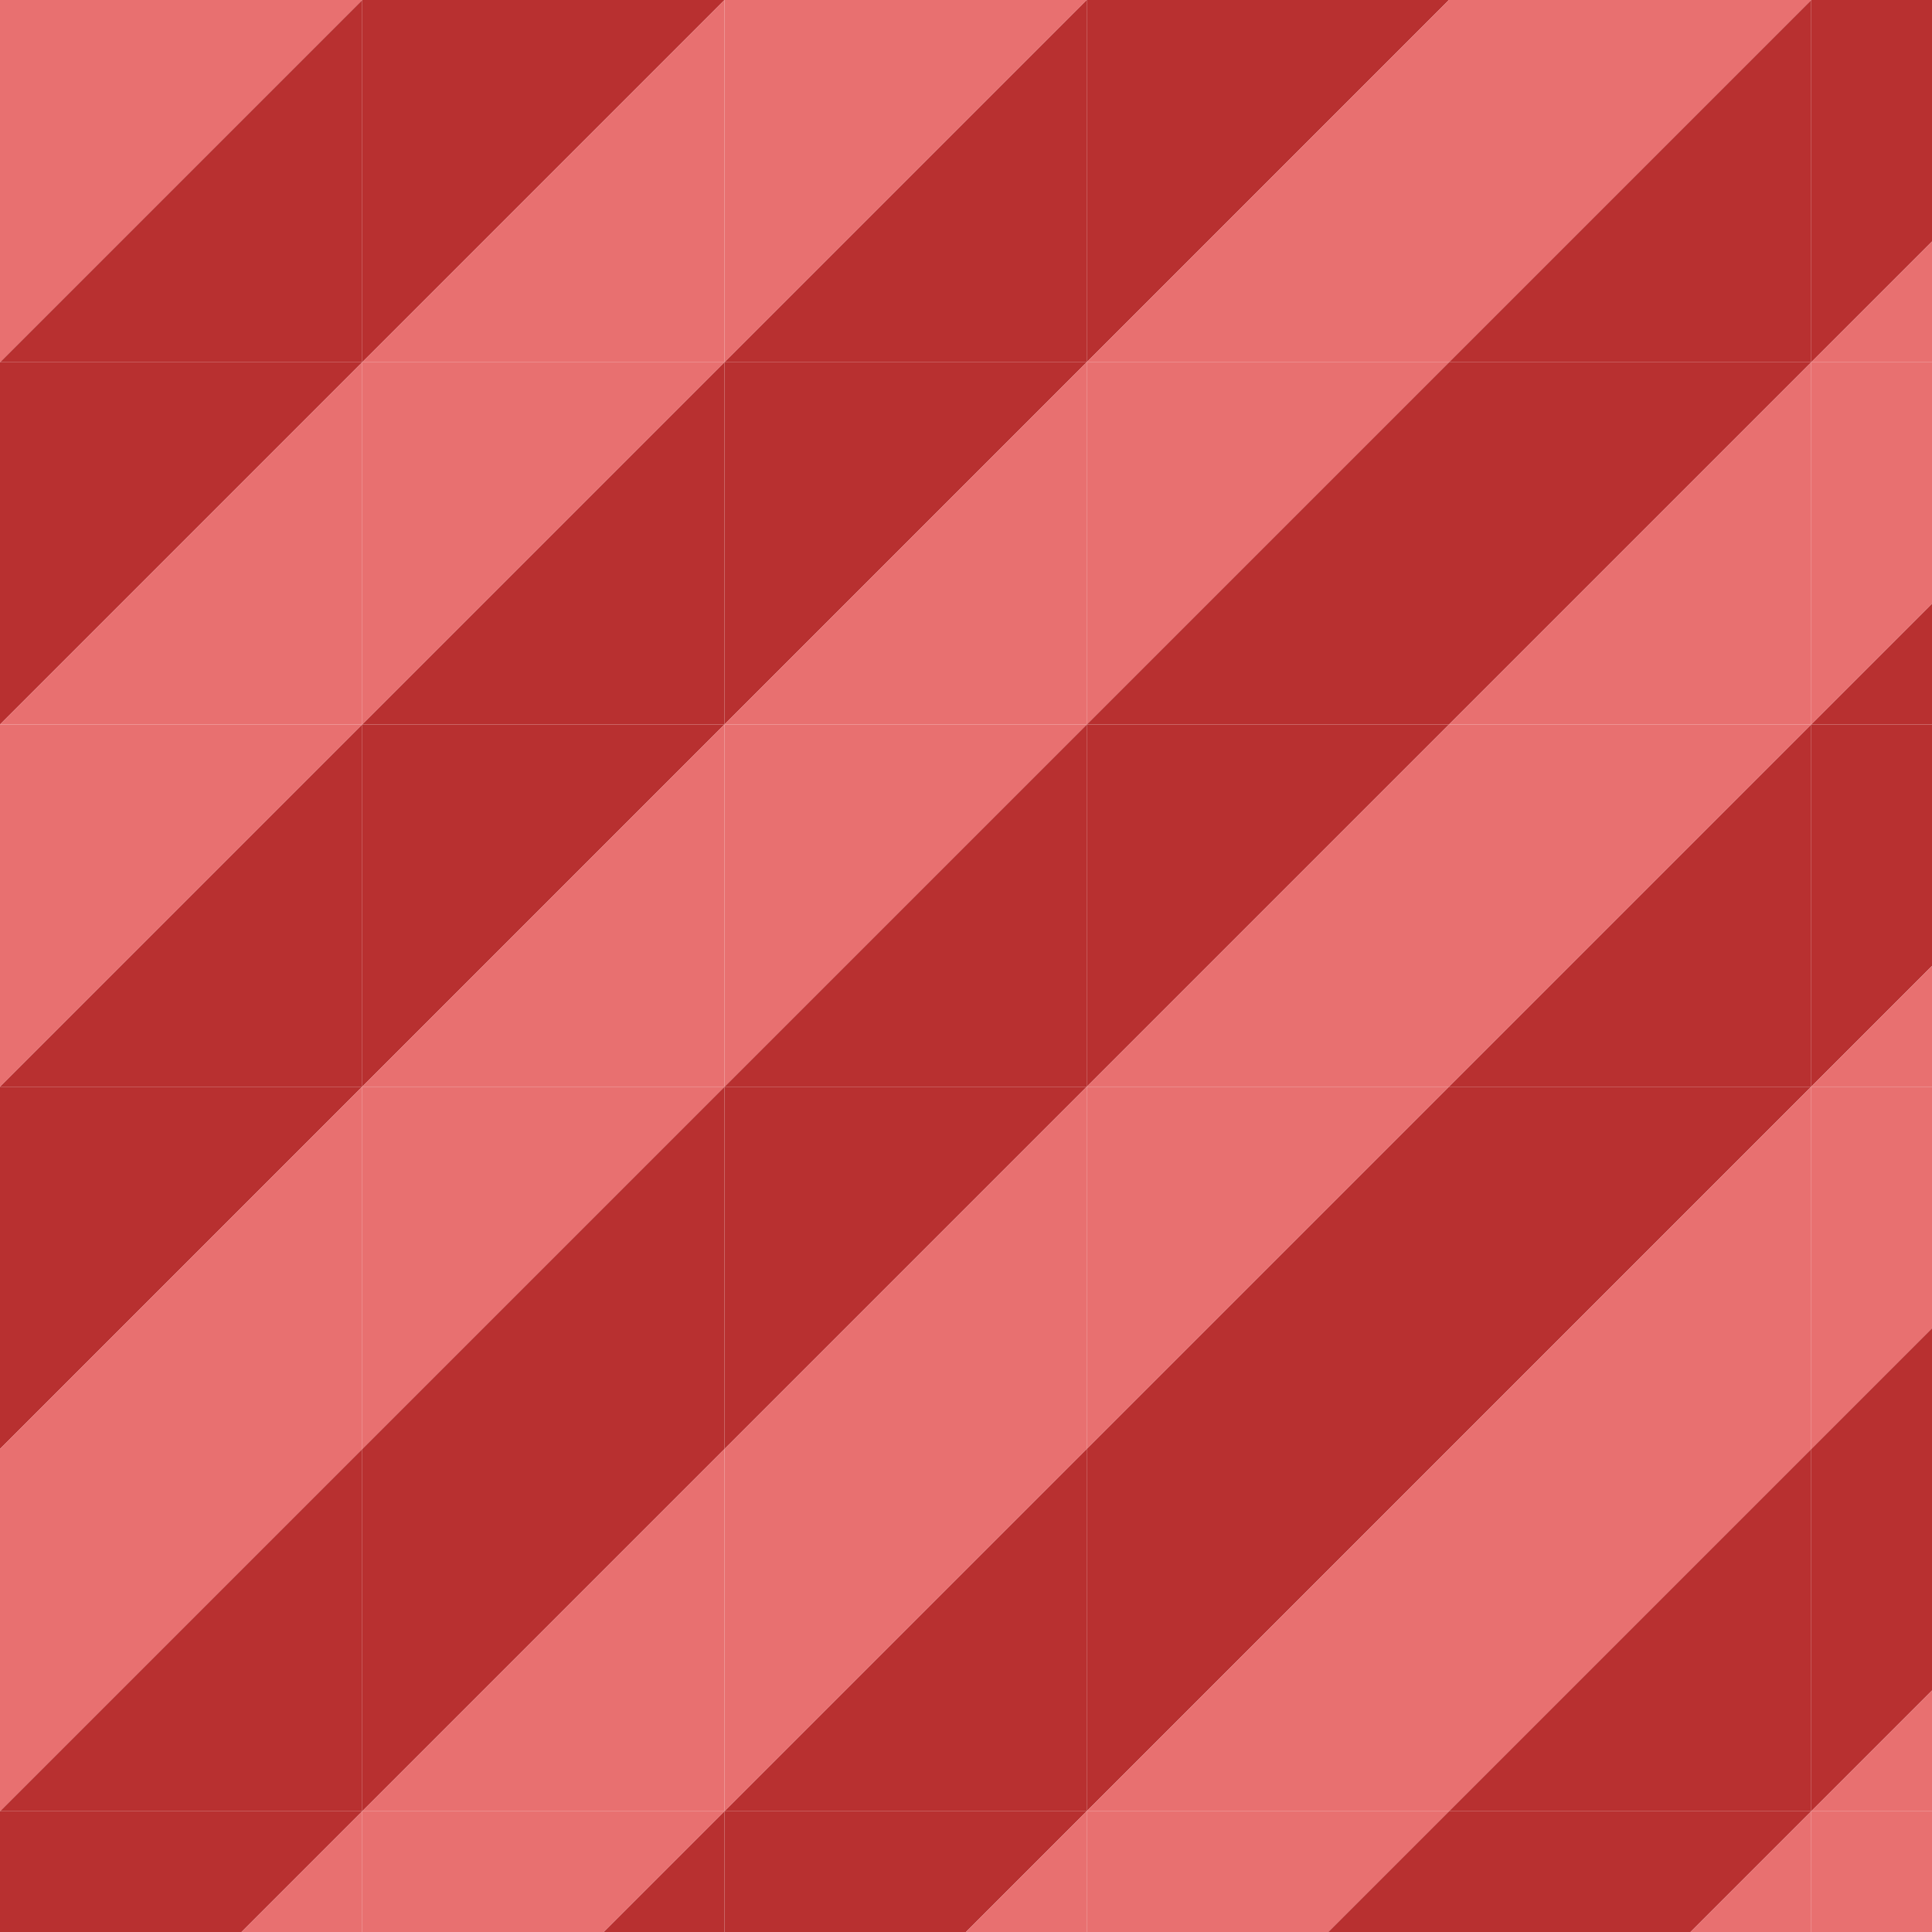
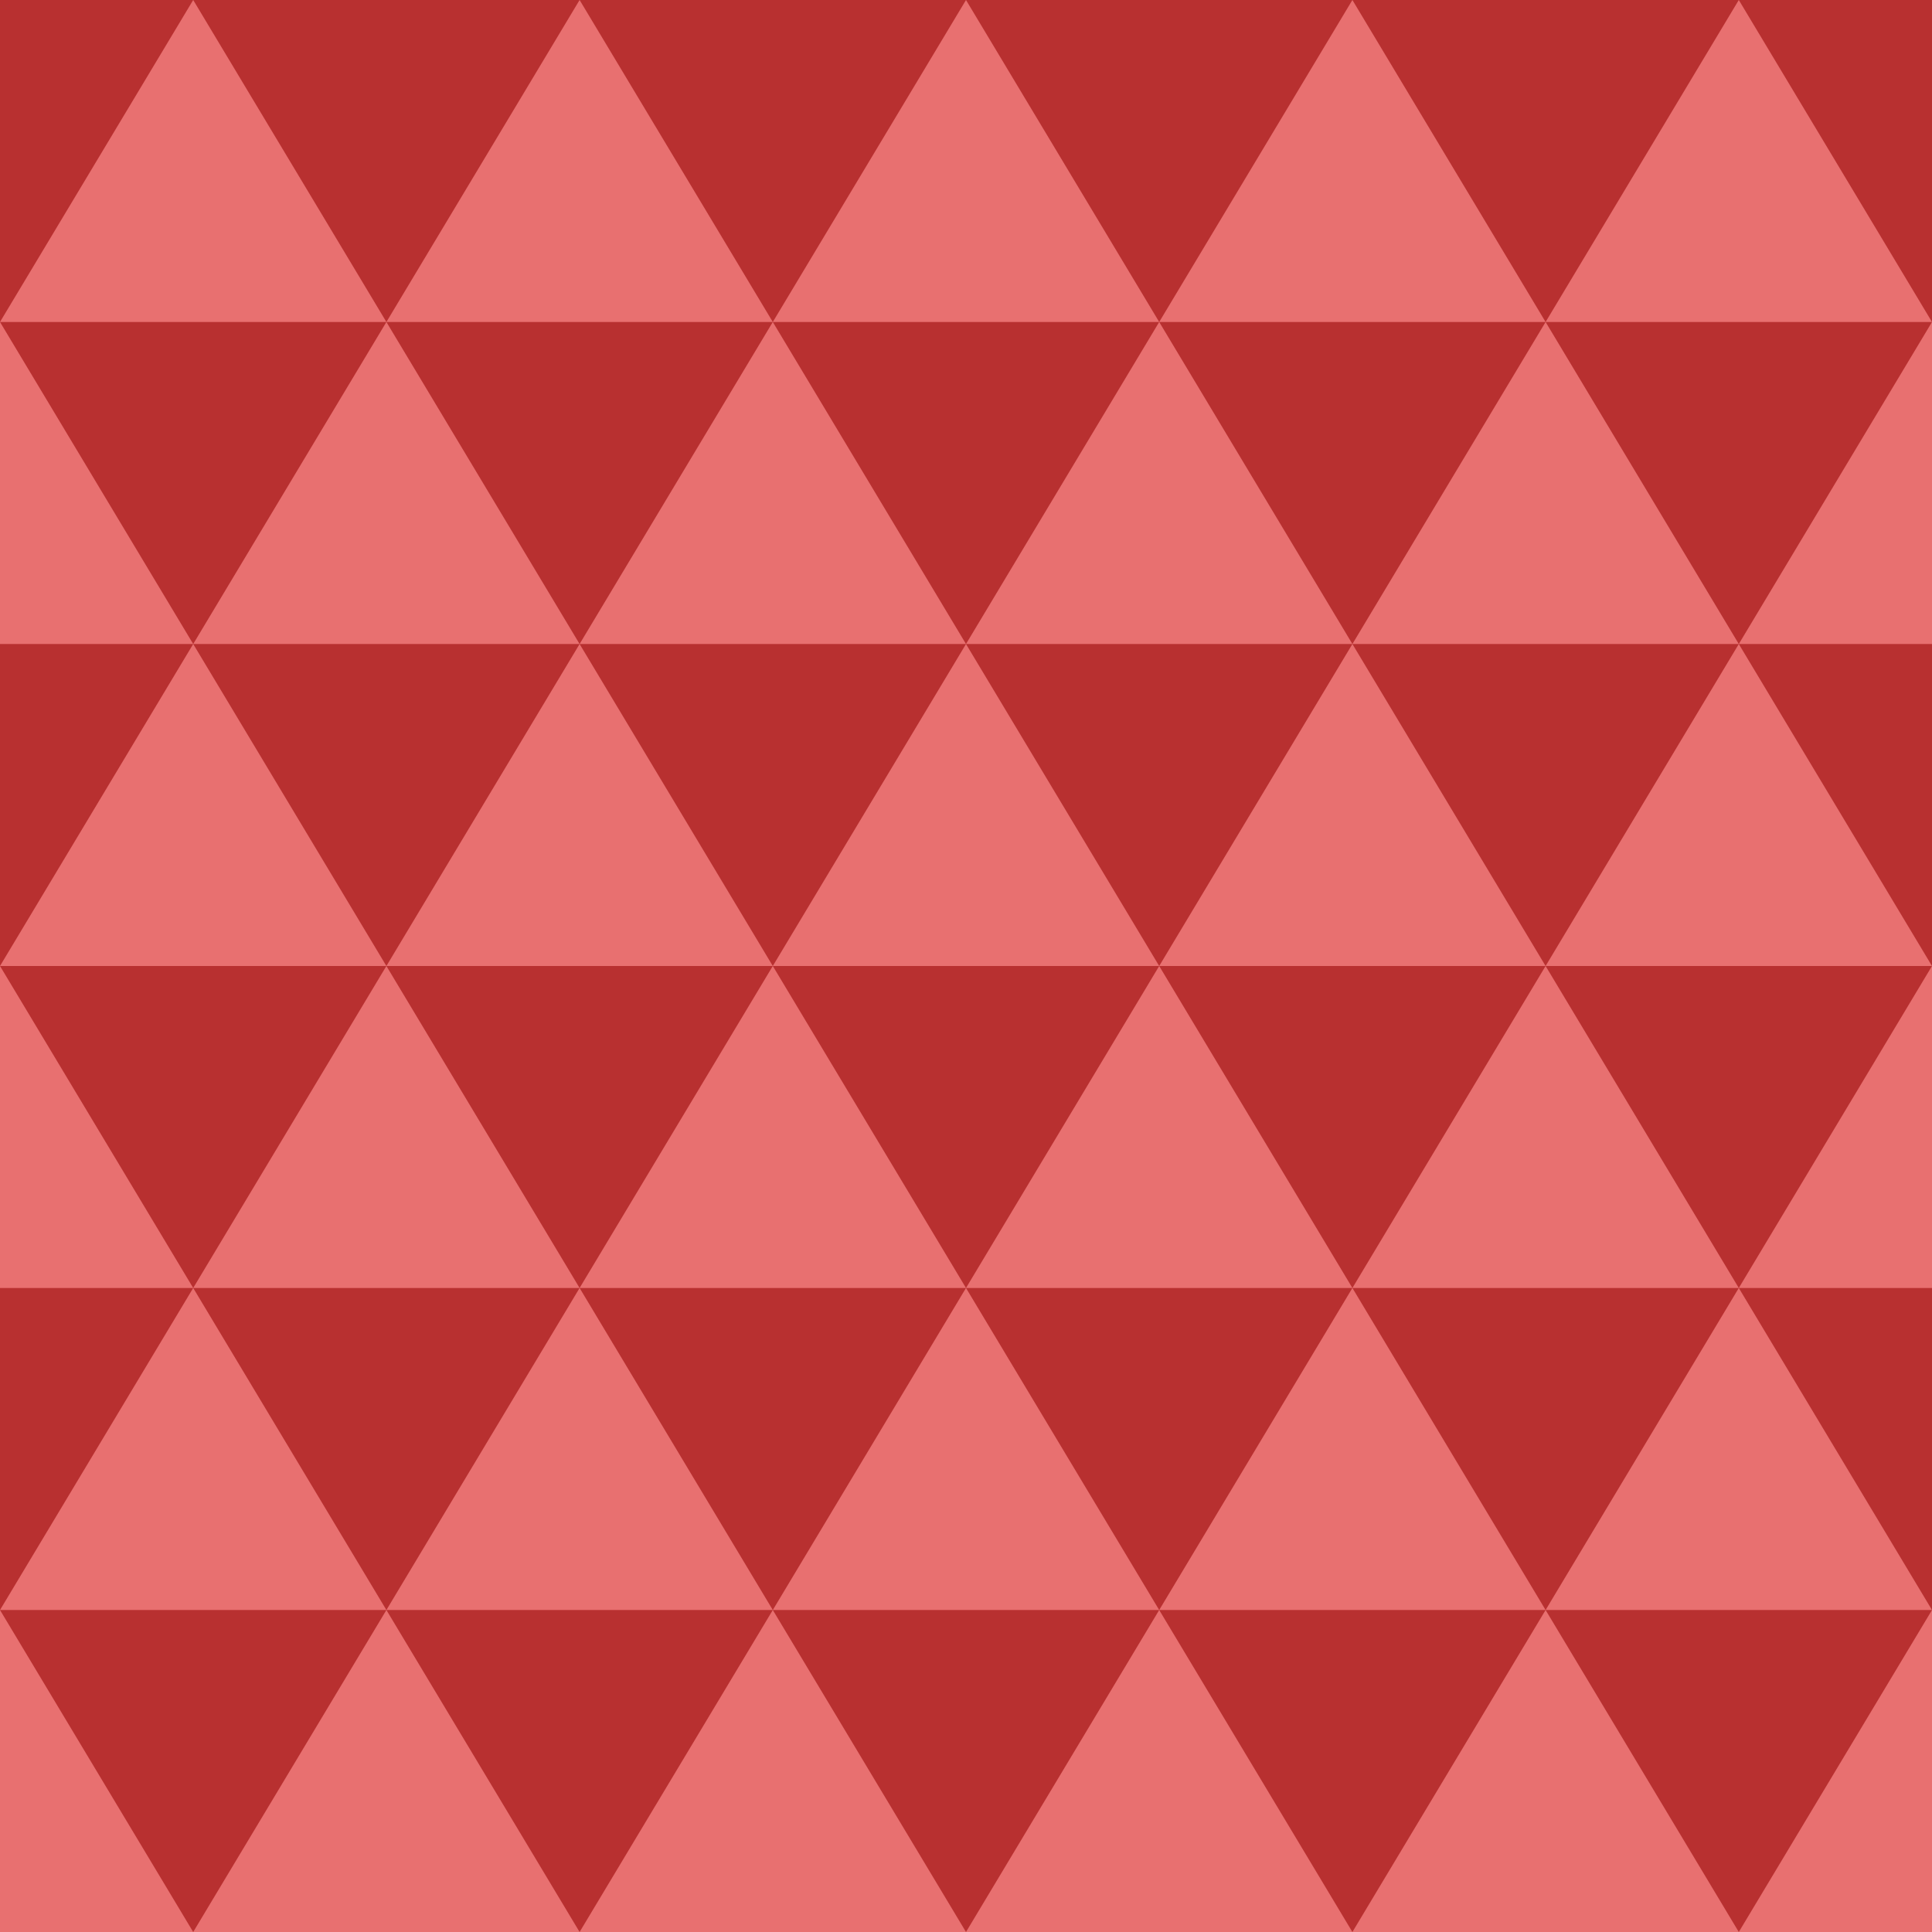
<svg xmlns="http://www.w3.org/2000/svg" width="128" height="128" viewBox="0 0 128 128">
-   <polygon points="0,0 24,0 0,24" fill="#e87070" />
-   <polygon points="24,0 24,24 0,24" fill="#b83030" />
-   <polygon points="24,0 48,0 24,24" fill="#b83030" />
-   <polygon points="48,0 48,24 24,24" fill="#e87070" />
-   <polygon points="48,0 72,0 48,24" fill="#e87070" />
-   <polygon points="72,0 72,24 48,24" fill="#b83030" />
-   <polygon points="72,0 96,0 72,24" fill="#b83030" />
-   <polygon points="96,0 96,24 72,24" fill="#e87070" />
-   <polygon points="96,0 120,0 96,24" fill="#e87070" />
-   <polygon points="120,0 120,24 96,24" fill="#b83030" />
-   <polygon points="120,0 144,0 120,24" fill="#b83030" />
-   <polygon points="144,0 144,24 120,24" fill="#e87070" />
-   <polygon points="0,24 24,24 0,48" fill="#b83030" />
-   <polygon points="24,24 24,48 0,48" fill="#e87070" />
-   <polygon points="24,24 48,24 24,48" fill="#e87070" />
-   <polygon points="48,24 48,48 24,48" fill="#b83030" />
-   <polygon points="48,24 72,24 48,48" fill="#b83030" />
-   <polygon points="72,24 72,48 48,48" fill="#e87070" />
-   <polygon points="72,24 96,24 72,48" fill="#e87070" />
-   <polygon points="96,24 96,48 72,48" fill="#b83030" />
-   <polygon points="96,24 120,24 96,48" fill="#b83030" />
-   <polygon points="120,24 120,48 96,48" fill="#e87070" />
-   <polygon points="120,24 144,24 120,48" fill="#e87070" />
-   <polygon points="144,24 144,48 120,48" fill="#b83030" />
-   <polygon points="0,48 24,48 0,72" fill="#e87070" />
-   <polygon points="24,48 24,72 0,72" fill="#b83030" />
-   <polygon points="24,48 48,48 24,72" fill="#b83030" />
-   <polygon points="48,48 48,72 24,72" fill="#e87070" />
-   <polygon points="48,48 72,48 48,72" fill="#e87070" />
-   <polygon points="72,48 72,72 48,72" fill="#b83030" />
-   <polygon points="72,48 96,48 72,72" fill="#b83030" />
-   <polygon points="96,48 96,72 72,72" fill="#e87070" />
-   <polygon points="96,48 120,48 96,72" fill="#e87070" />
-   <polygon points="120,48 120,72 96,72" fill="#b83030" />
-   <polygon points="120,48 144,48 120,72" fill="#b83030" />
-   <polygon points="144,48 144,72 120,72" fill="#e87070" />
-   <polygon points="0,72 24,72 0,96" fill="#b83030" />
-   <polygon points="24,72 24,96 0,96" fill="#e87070" />
-   <polygon points="24,72 48,72 24,96" fill="#e87070" />
-   <polygon points="48,72 48,96 24,96" fill="#b83030" />
-   <polygon points="48,72 72,72 48,96" fill="#b83030" />
-   <polygon points="72,72 72,96 48,96" fill="#e87070" />
-   <polygon points="72,72 96,72 72,96" fill="#e87070" />
-   <polygon points="96,72 96,96 72,96" fill="#b83030" />
-   <polygon points="96,72 120,72 96,96" fill="#b83030" />
-   <polygon points="120,72 120,96 96,96" fill="#e87070" />
-   <polygon points="120,72 144,72 120,96" fill="#e87070" />
-   <polygon points="144,72 144,96 120,96" fill="#b83030" />
-   <polygon points="0,96 24,96 0,120" fill="#e87070" />
-   <polygon points="24,96 24,120 0,120" fill="#b83030" />
-   <polygon points="24,96 48,96 24,120" fill="#b83030" />
-   <polygon points="48,96 48,120 24,120" fill="#e87070" />
-   <polygon points="48,96 72,96 48,120" fill="#e87070" />
-   <polygon points="72,96 72,120 48,120" fill="#b83030" />
-   <polygon points="72,96 96,96 72,120" fill="#b83030" />
-   <polygon points="96,96 96,120 72,120" fill="#e87070" />
-   <polygon points="96,96 120,96 96,120" fill="#e87070" />
-   <polygon points="120,96 120,120 96,120" fill="#b83030" />
-   <polygon points="120,96 144,96 120,120" fill="#b83030" />
-   <polygon points="144,96 144,120 120,120" fill="#e87070" />
-   <polygon points="0,120 24,120 0,144" fill="#b83030" />
-   <polygon points="24,120 24,144 0,144" fill="#e87070" />
-   <polygon points="24,120 48,120 24,144" fill="#e87070" />
-   <polygon points="48,120 48,144 24,144" fill="#b83030" />
-   <polygon points="48,120 72,120 48,144" fill="#b83030" />
-   <polygon points="72,120 72,144 48,144" fill="#e87070" />
-   <polygon points="72,120 96,120 72,144" fill="#e87070" />
-   <polygon points="96,120 96,144 72,144" fill="#b83030" />
-   <polygon points="96,120 120,120 96,144" fill="#b83030" />
-   <polygon points="120,120 120,144 96,144" fill="#e87070" />
-   <polygon points="120,120 144,120 120,144" fill="#e87070" />
-   <polygon points="144,120 144,144 120,144" fill="#b83030" />
+   <rect width="128" height="128" fill="#b83030" />
+   <polygon points="12.8,0 25.6,21.333 0,21.333" fill="#e87070" />
+   <polygon points="38.4,0 51.2,21.333 25.6,21.333" fill="#e87070" />
+   <polygon points="64,0 76.8,21.333 51.2,21.333" fill="#e87070" />
+   <polygon points="89.6,0 102.4,21.333 76.8,21.333" fill="#e87070" />
+   <polygon points="115.2,0 128,21.333 102.4,21.333" fill="#e87070" />
+   <polygon points="0,21.333 12.8,42.667 -12.8,42.667" fill="#e87070" />
+   <polygon points="25.6,21.333 38.4,42.667 12.8,42.667" fill="#e87070" />
+   <polygon points="51.2,21.333 64,42.667 38.4,42.667" fill="#e87070" />
+   <polygon points="76.8,21.333 89.6,42.667 64,42.667" fill="#e87070" />
+   <polygon points="102.4,21.333 115.2,42.667 89.6,42.667" fill="#e87070" />
+   <polygon points="128,21.333 140.8,42.667 115.2,42.667" fill="#e87070" />
+   <polygon points="12.8,42.667 25.6,64 0,64" fill="#e87070" />
+   <polygon points="38.4,42.667 51.2,64 25.6,64" fill="#e87070" />
+   <polygon points="64,42.667 76.8,64 51.2,64" fill="#e87070" />
+   <polygon points="89.6,42.667 102.4,64 76.8,64" fill="#e87070" />
+   <polygon points="115.2,42.667 128,64 102.4,64" fill="#e87070" />
+   <polygon points="0,64 12.8,85.333 -12.8,85.333" fill="#e87070" />
+   <polygon points="25.6,64 38.4,85.333 12.8,85.333" fill="#e87070" />
+   <polygon points="51.2,64 64,85.333 38.4,85.333" fill="#e87070" />
+   <polygon points="76.8,64 89.6,85.333 64,85.333" fill="#e87070" />
+   <polygon points="102.4,64 115.2,85.333 89.6,85.333" fill="#e87070" />
+   <polygon points="128,64 140.8,85.333 115.2,85.333" fill="#e87070" />
+   <polygon points="12.8,85.333 25.6,106.667 0,106.667" fill="#e87070" />
+   <polygon points="38.4,85.333 51.2,106.667 25.6,106.667" fill="#e87070" />
+   <polygon points="64,85.333 76.8,106.667 51.2,106.667" fill="#e87070" />
+   <polygon points="89.6,85.333 102.4,106.667 76.8,106.667" fill="#e87070" />
+   <polygon points="115.2,85.333 128,106.667 102.4,106.667" fill="#e87070" />
+   <polygon points="0,106.667 12.8,128 -12.8,128" fill="#e87070" />
+   <polygon points="25.6,106.667 38.4,128 12.8,128" fill="#e87070" />
+   <polygon points="51.2,106.667 64,128 38.4,128" fill="#e87070" />
+   <polygon points="76.8,106.667 89.6,128 64,128" fill="#e87070" />
+   <polygon points="102.4,106.667 115.2,128 89.6,128" fill="#e87070" />
+   <polygon points="128,106.667 140.8,128 115.2,128" fill="#e87070" />
</svg>
